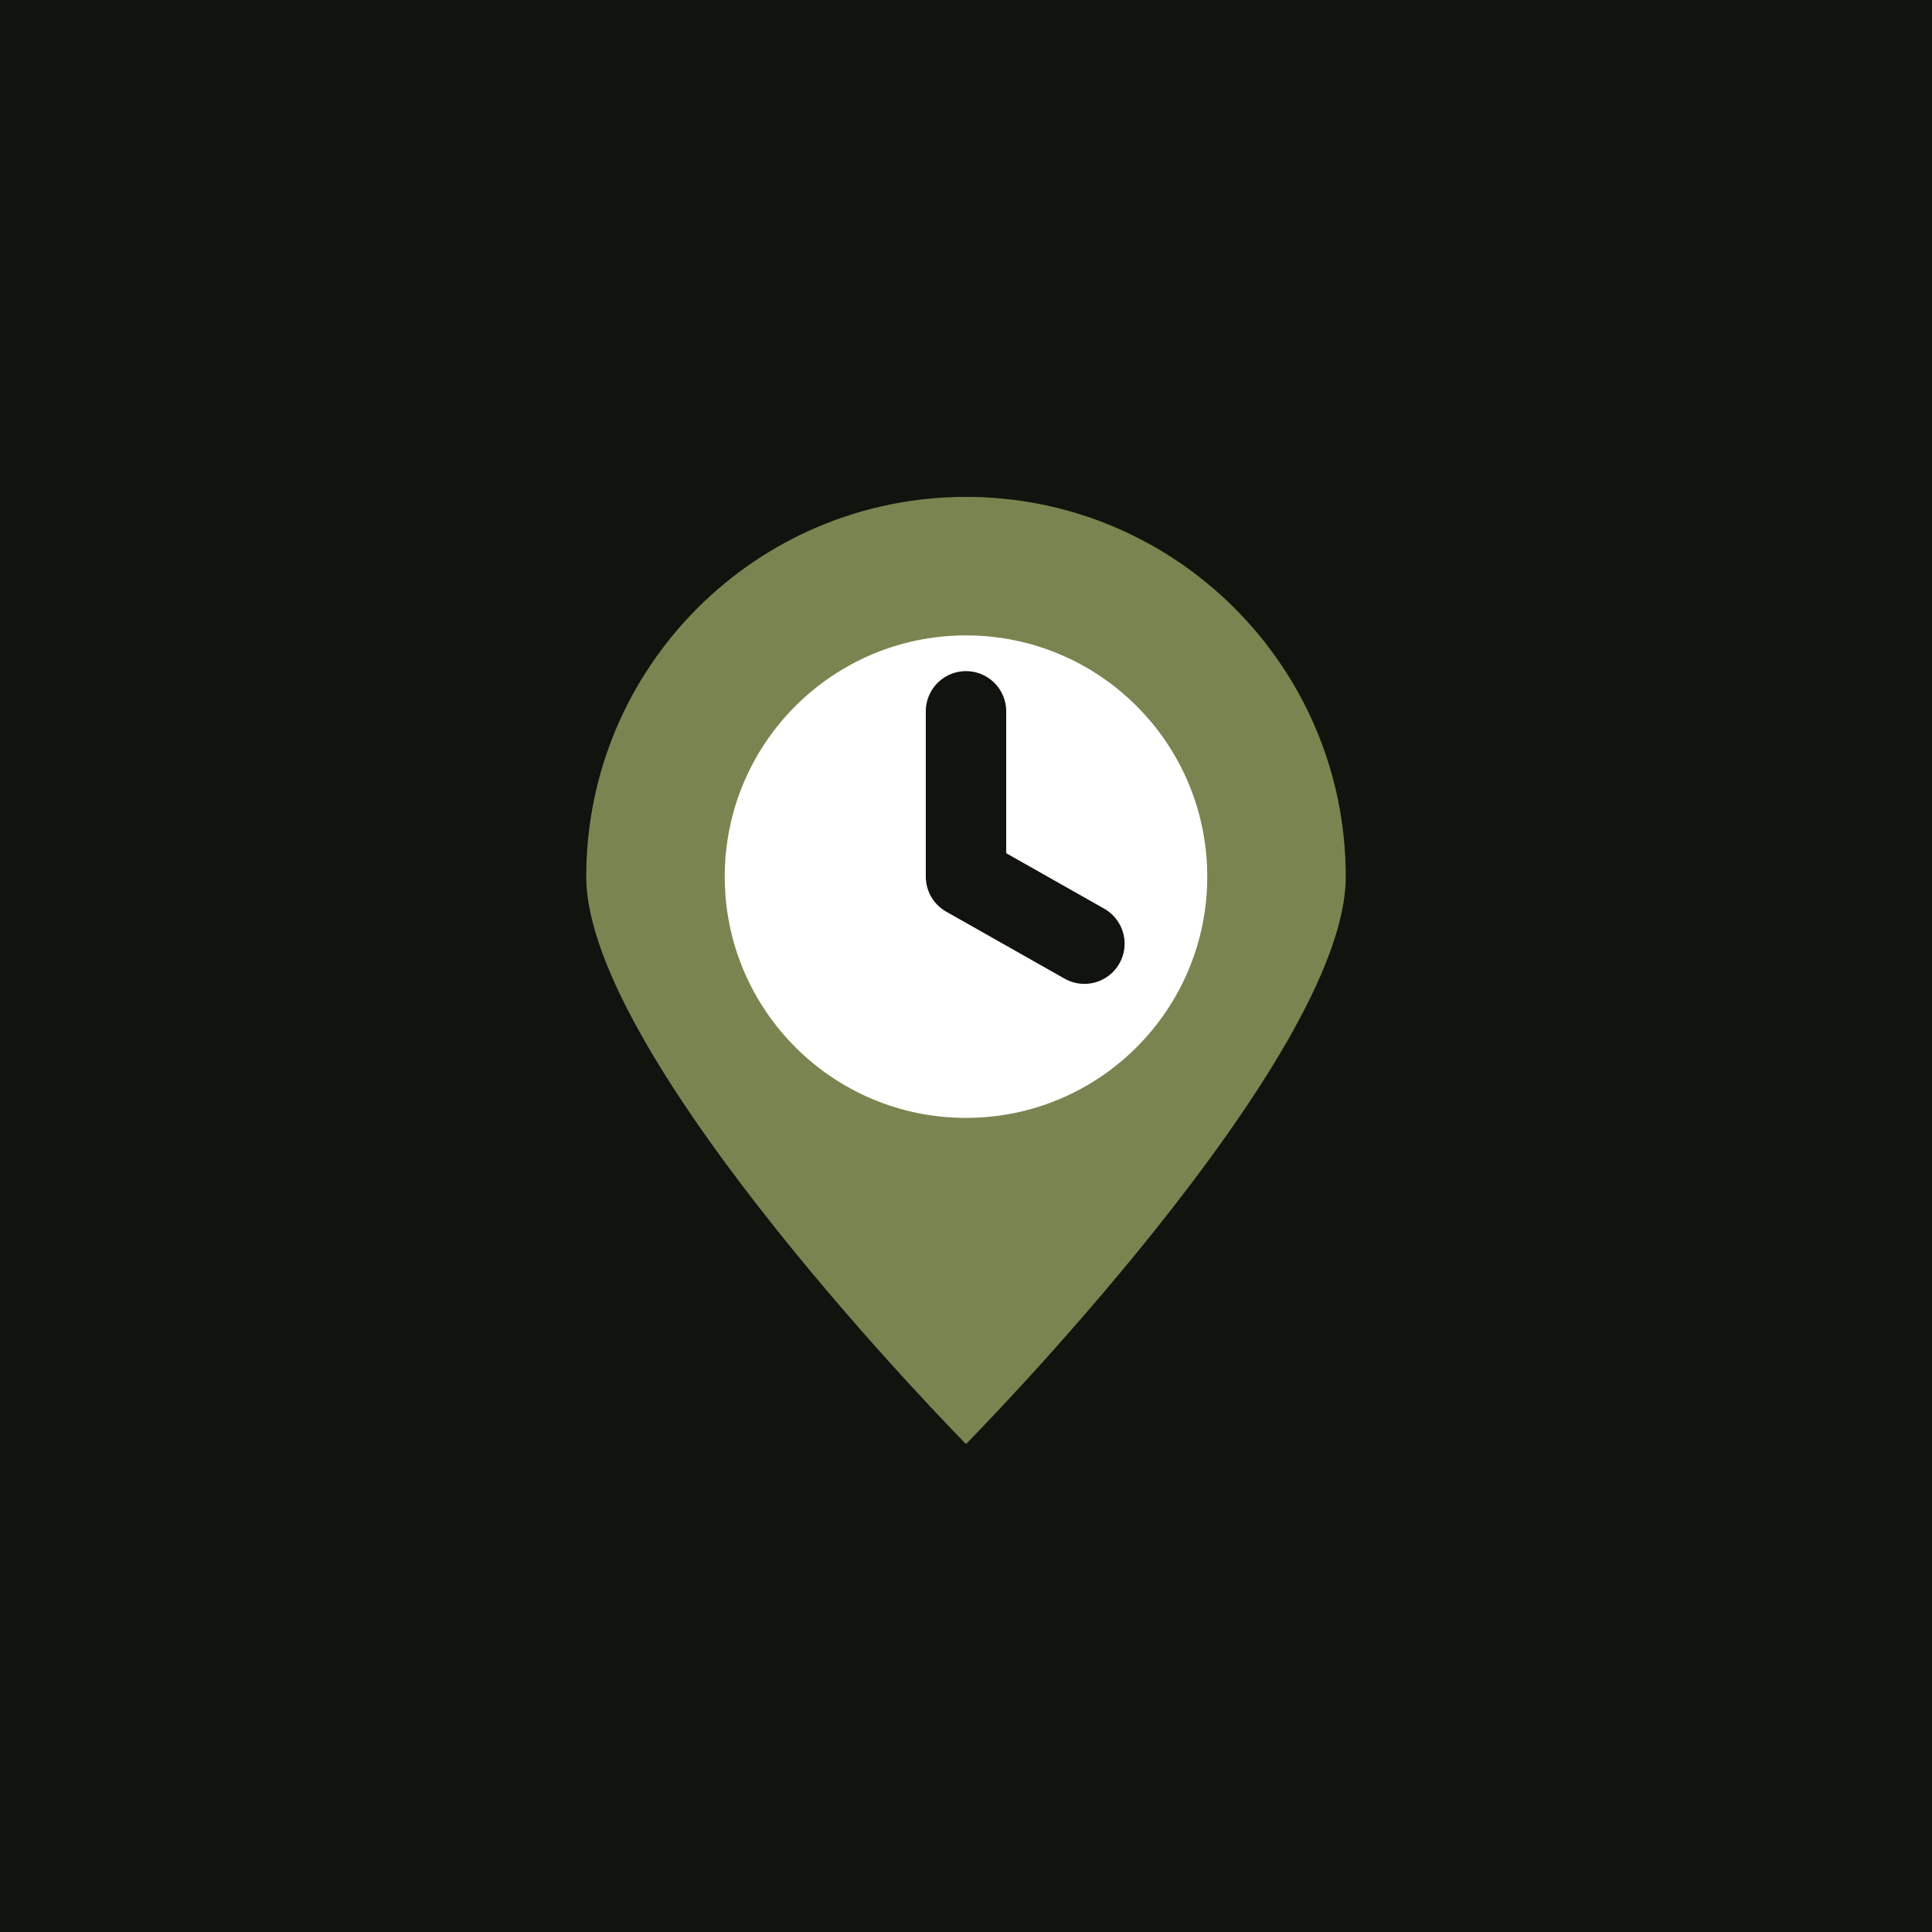
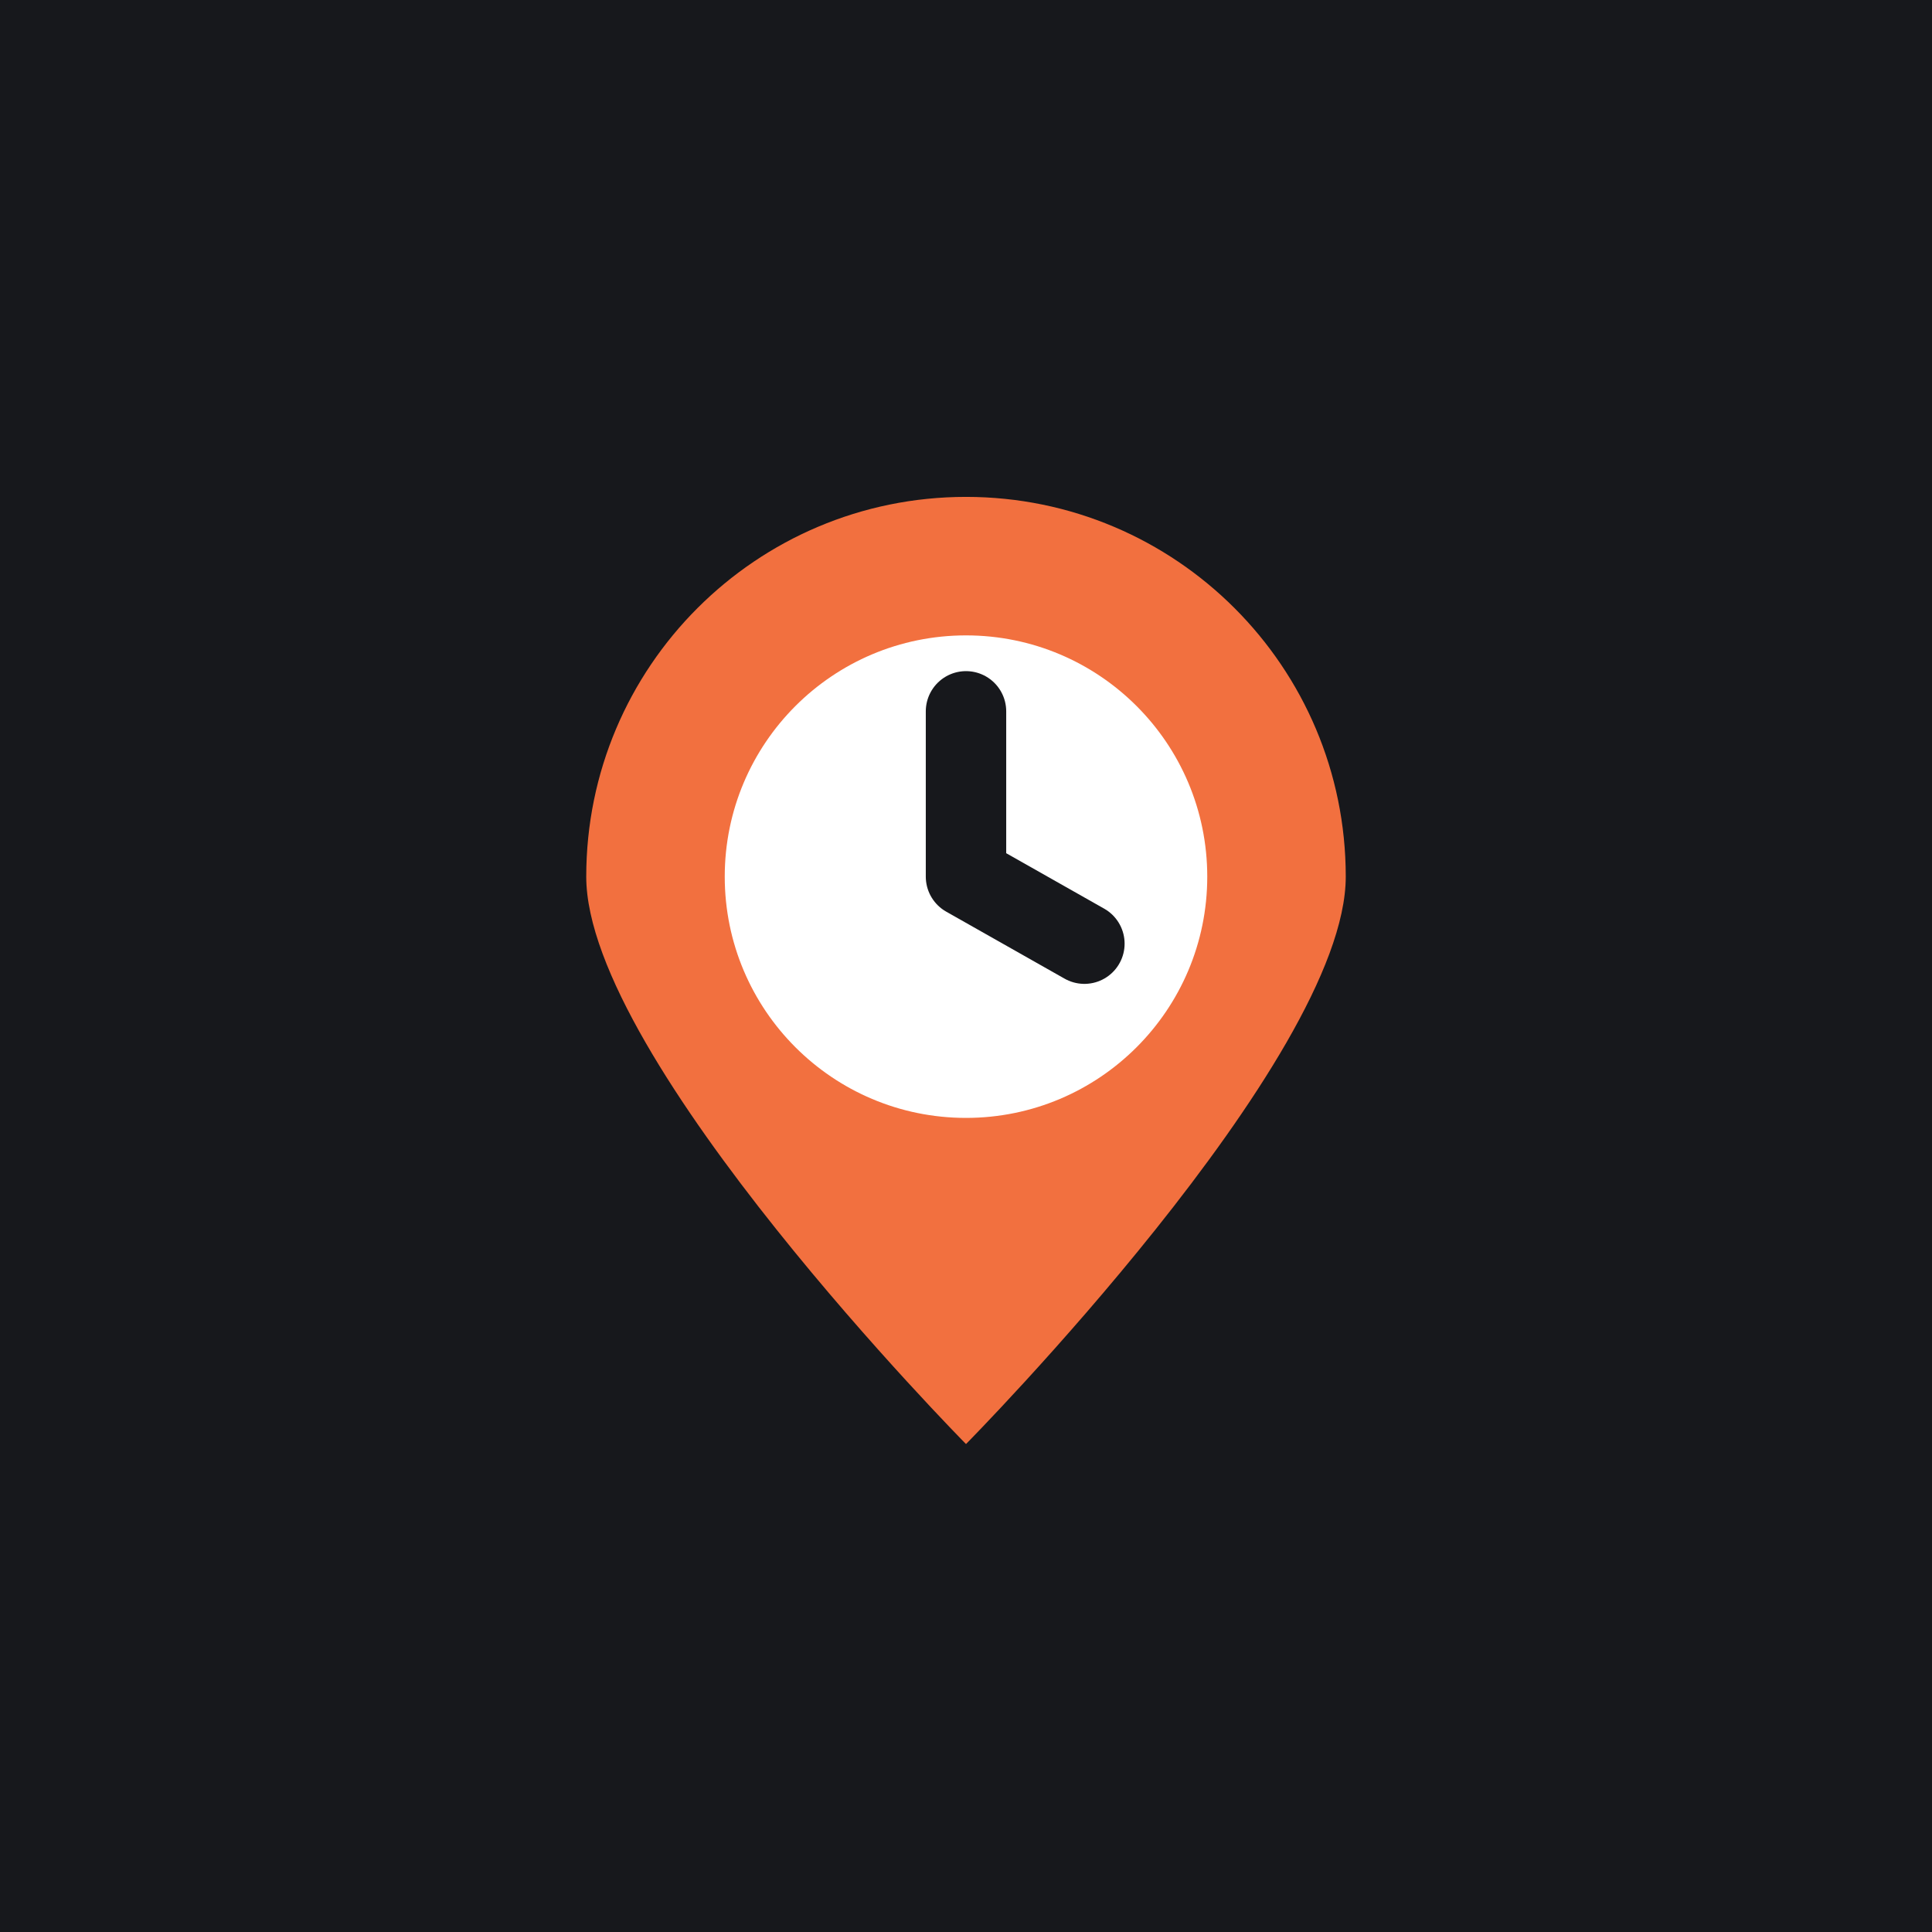
<svg xmlns="http://www.w3.org/2000/svg" viewBox="0 0 64 64" role="img" aria-label="FLEK">
-   <rect width="64" height="64" fill="#11130e" />
+   <rect width="64" height="64" fill="#17181c" />
  <g transform="translate(32 32) scale(0.74) translate(-32 -32)">
-     <path d="M32 53.4s17-17.2 17-25.4a17 17 0 1 0-34 0c0 8.2 17 25.4 17 25.4z" fill="#7a8450" />
+     <path d="M32 53.4s17-17.2 17-25.4a17 17 0 1 0-34 0c0 8.2 17 25.4 17 25.4z" fill="#f2703f" />
    <circle cx="32" cy="28" r="10.8" fill="#ffffff" />
-     <path d="M32 20.6v7.4l5.3 3" fill="none" stroke="#11130e" stroke-width="3.6" stroke-linecap="round" stroke-linejoin="round" />
+     <path d="M32 20.6v7.4l5.3 3" fill="none" stroke="#17181c" stroke-width="3.6" stroke-linecap="round" stroke-linejoin="round" />
  </g>
</svg>
